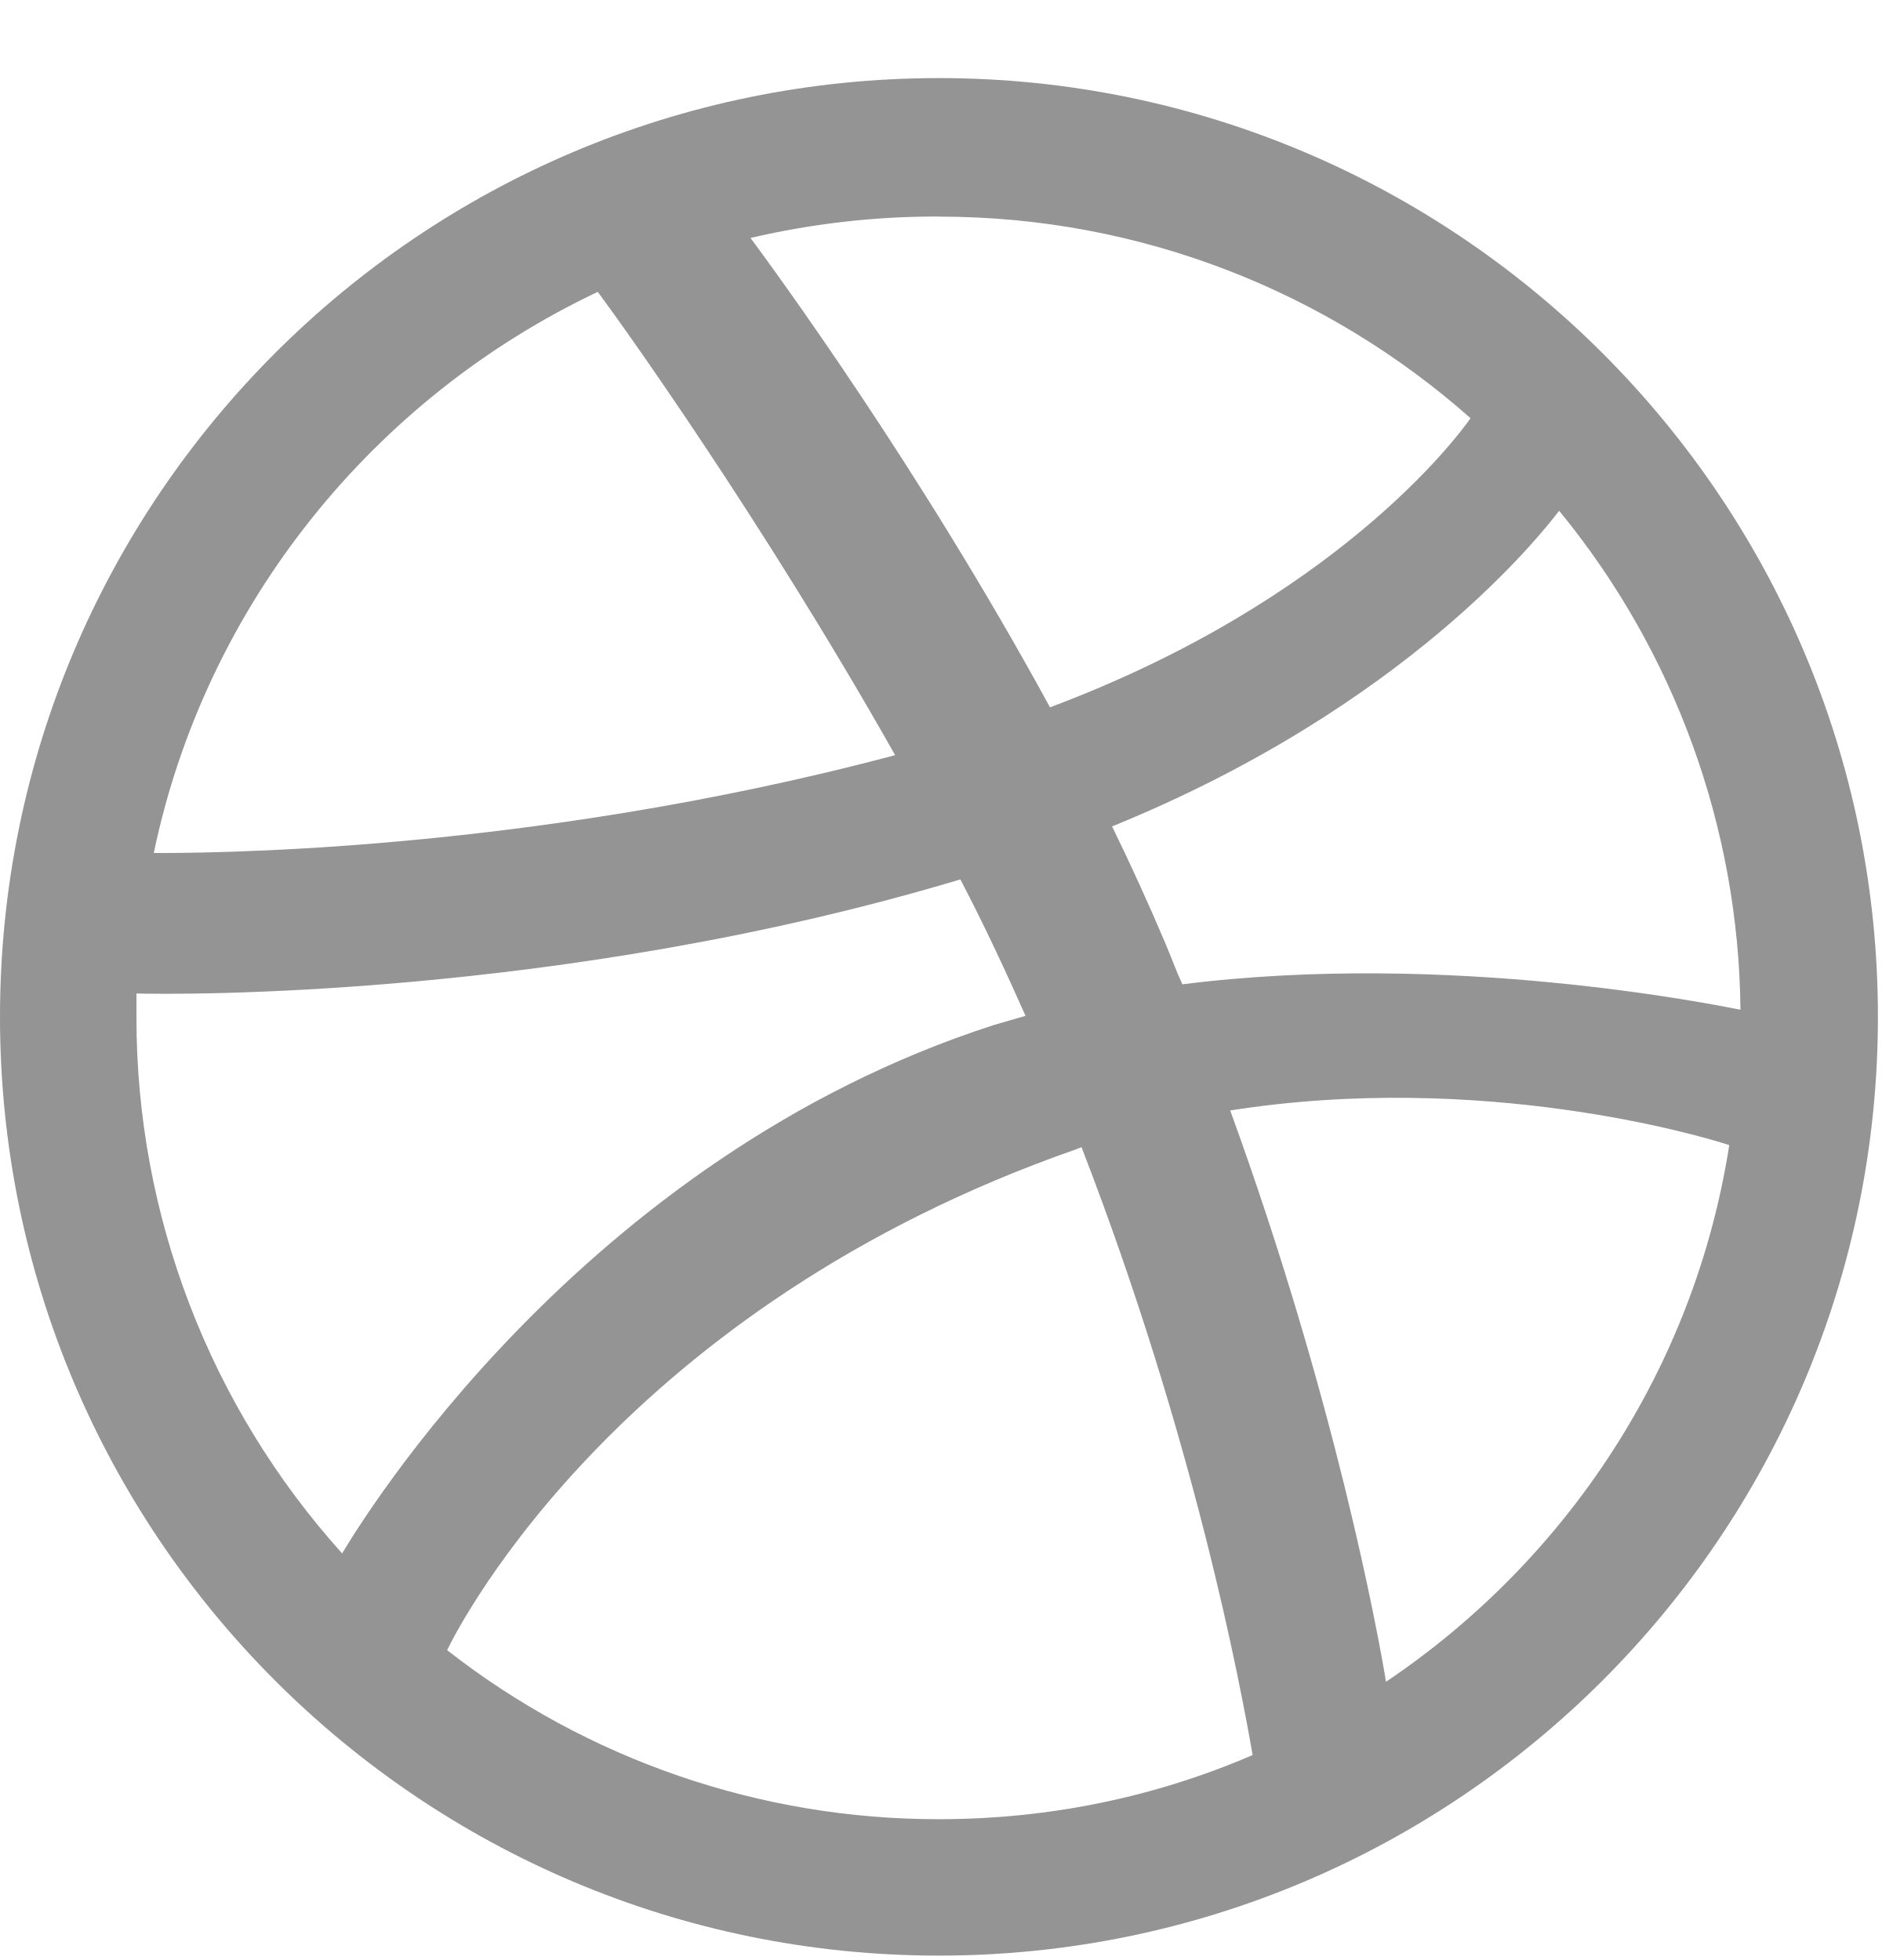
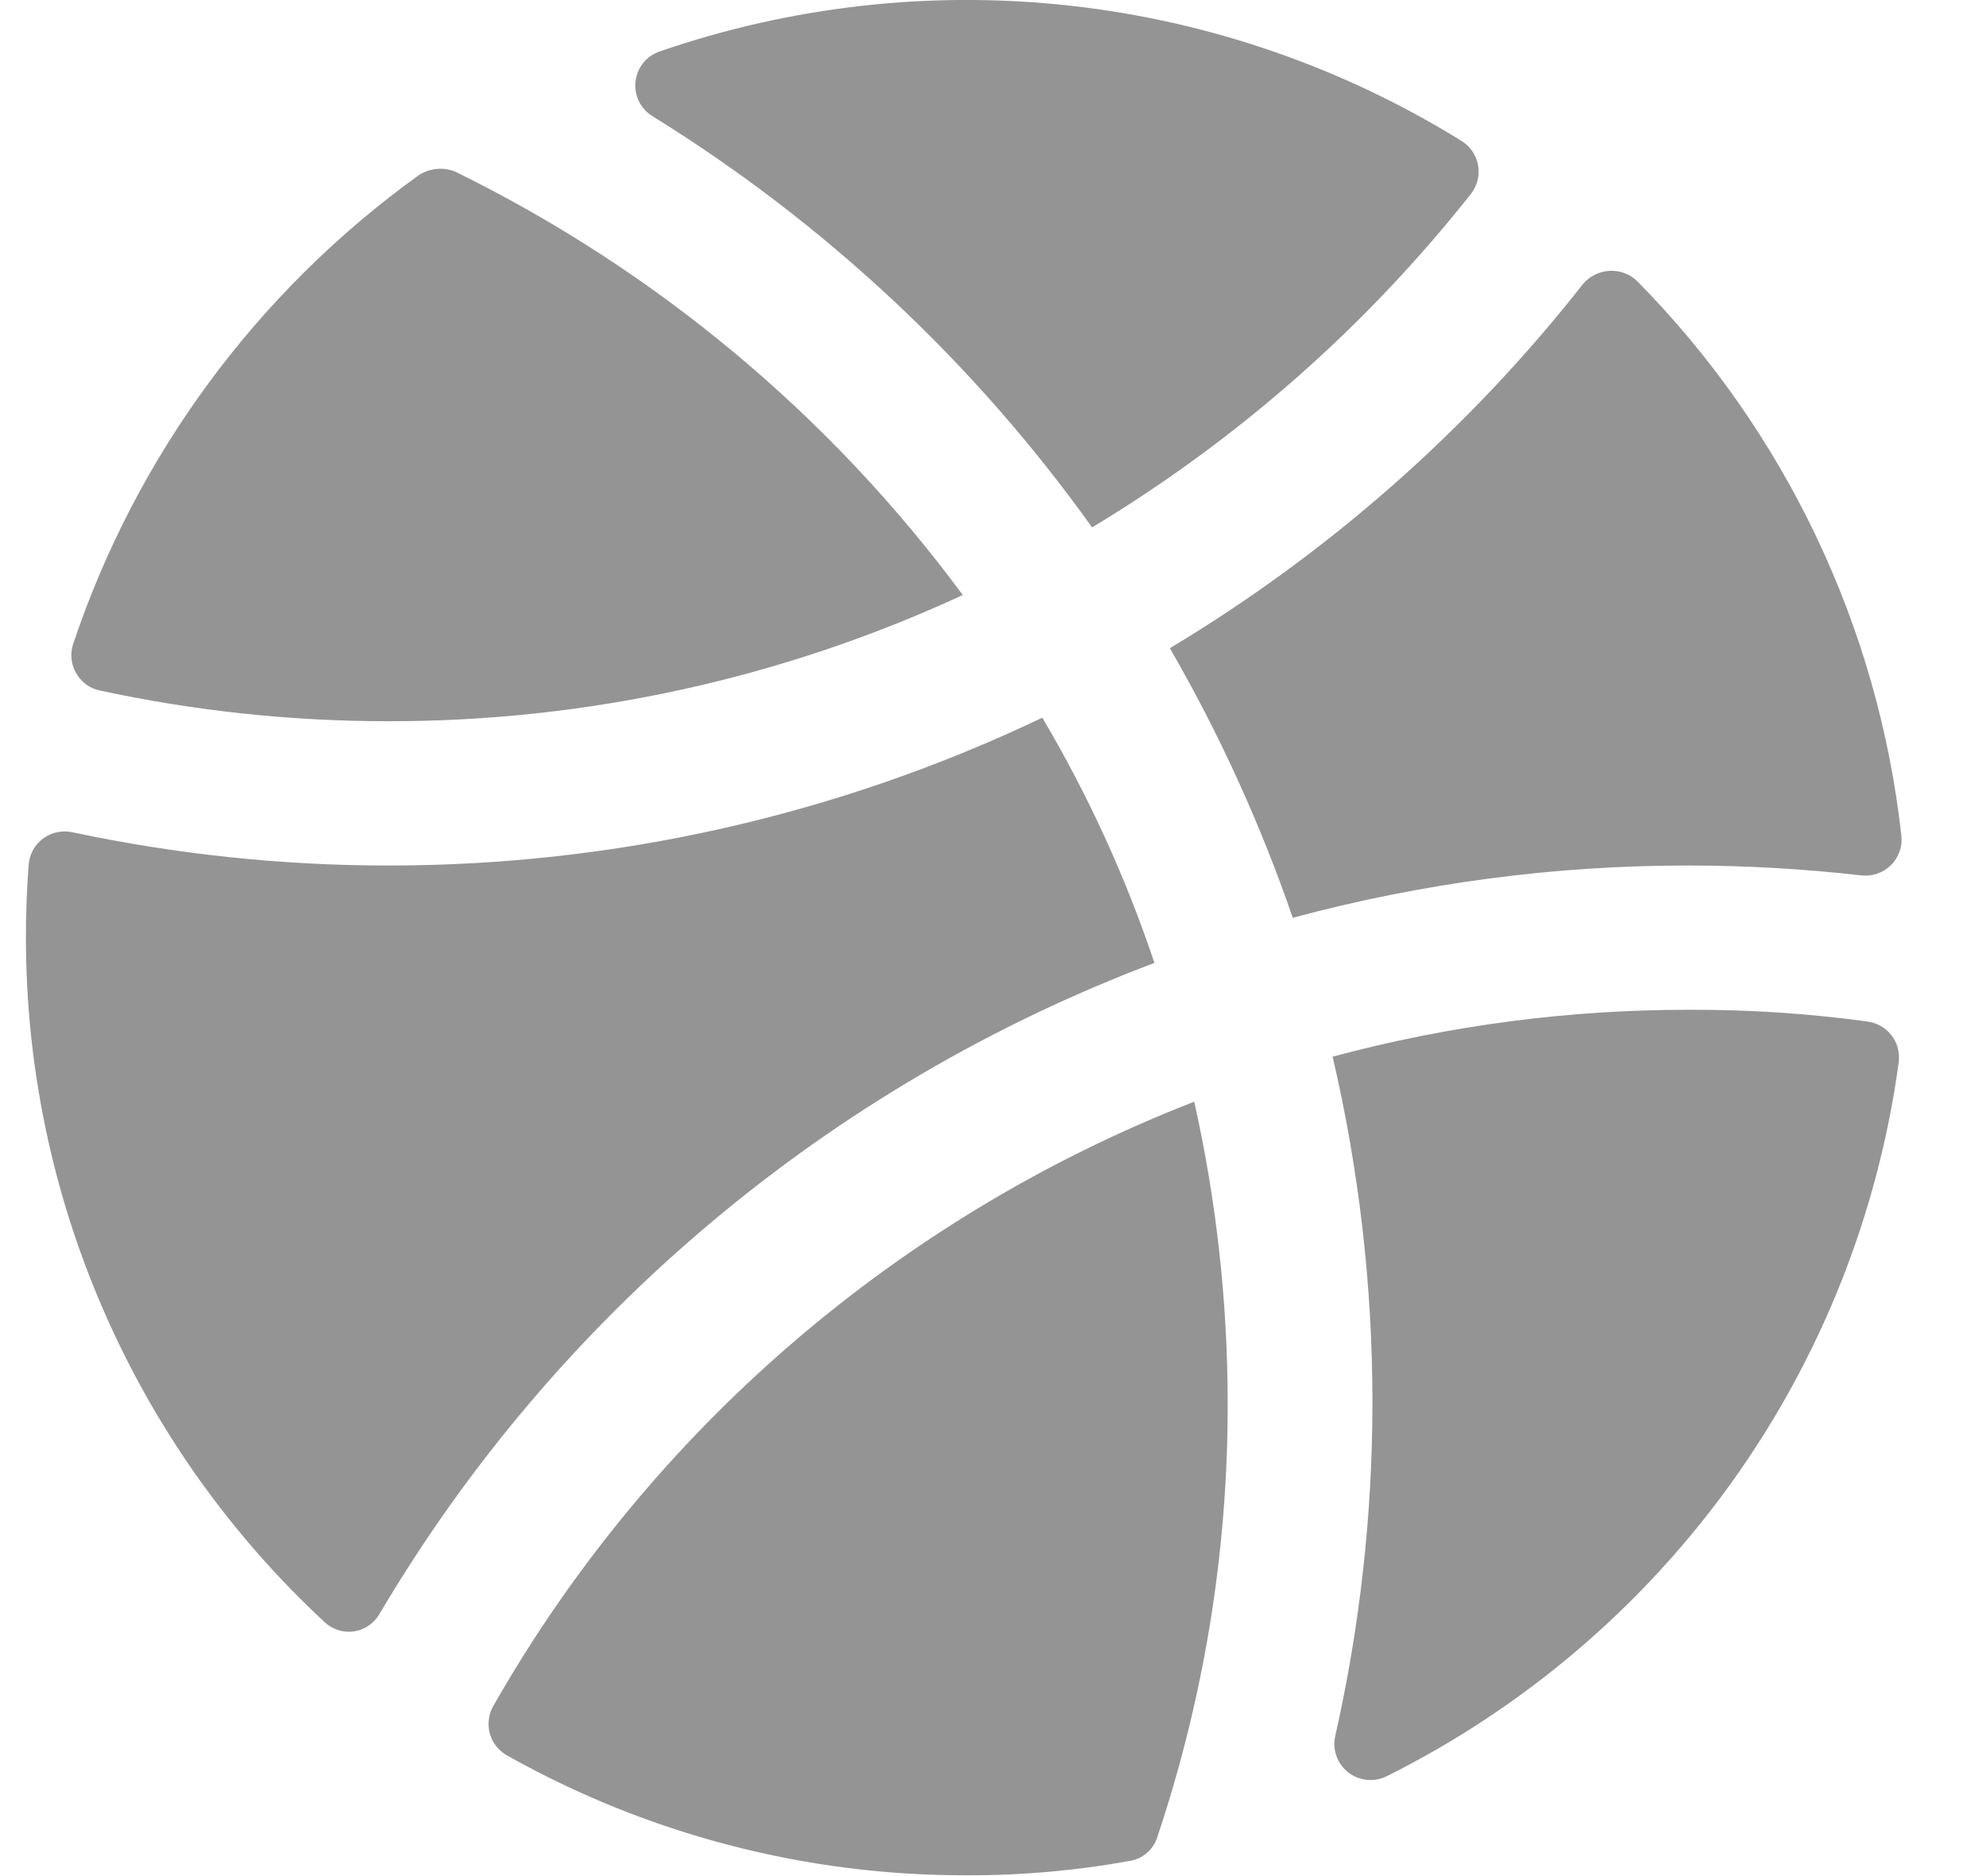
- <svg xmlns="http://www.w3.org/2000/svg" width="24" height="25" viewBox="0 0 24 25" fill="none">
-   <path fill-rule="evenodd" clip-rule="evenodd" d="M11.974 0.996C5.363 0.996 0 6.359 0 12.97C0 19.581 5.363 24.944 11.974 24.944C18.572 24.944 23.948 19.581 23.948 12.97C23.948 6.359 18.572 0.996 11.974 0.996ZM19.883 6.515C21.357 8.31 22.173 10.556 22.195 12.879C21.857 12.814 18.481 12.126 15.078 12.555C14.999 12.385 14.934 12.204 14.857 12.022C14.645 11.523 14.42 11.029 14.182 10.541C17.948 9.009 19.662 6.801 19.883 6.515ZM11.974 2.763C14.571 2.763 16.948 3.736 18.753 5.334C18.572 5.593 17.026 7.659 13.39 9.022C11.713 5.944 9.858 3.424 9.571 3.035C10.359 2.851 11.165 2.759 11.974 2.762V2.763ZM7.623 3.723C7.896 4.087 9.714 6.62 11.415 9.632C6.636 10.905 2.415 10.88 1.961 10.88C2.623 7.71 4.767 5.074 7.623 3.723ZM1.74 12.983V12.672C2.182 12.685 7.142 12.749 12.247 11.217C12.546 11.789 12.818 12.372 13.078 12.957C12.948 12.996 12.805 13.035 12.675 13.074C7.403 14.775 4.597 19.424 4.363 19.814C2.675 17.94 1.74 15.506 1.74 12.983ZM11.974 23.204C9.701 23.207 7.492 22.448 5.702 21.048C5.883 20.671 7.961 16.671 13.727 14.658C13.753 14.645 13.767 14.645 13.792 14.632C15.234 18.359 15.818 21.489 15.974 22.386C14.74 22.918 13.39 23.204 11.974 23.204ZM17.675 21.451C17.572 20.827 17.026 17.84 15.688 14.164C18.896 13.659 21.701 14.49 22.052 14.606C21.61 17.45 19.974 19.905 17.675 21.451Z" fill="#949494" />
+ <svg xmlns="http://www.w3.org/2000/svg" width="18" height="17" viewBox="0 0 18 17" fill="none">
+   <path d="M5.915 1.054C5.862 1.022 5.819 0.975 5.791 0.919C5.764 0.863 5.753 0.801 5.76 0.739C5.767 0.677 5.791 0.619 5.83 0.57C5.869 0.522 5.921 0.486 5.98 0.466C7.175 0.054 8.446 -0.088 9.703 0.052C10.959 0.192 12.168 0.61 13.242 1.275C13.282 1.299 13.316 1.331 13.343 1.369C13.369 1.407 13.387 1.45 13.396 1.496C13.405 1.541 13.403 1.588 13.392 1.633C13.381 1.678 13.361 1.721 13.332 1.757C12.379 2.963 11.216 3.987 9.898 4.781C8.831 3.287 7.477 2.021 5.915 1.054ZM8.726 5.394C7.526 3.768 5.952 2.454 4.136 1.561C4.083 1.537 4.024 1.526 3.965 1.531C3.906 1.535 3.85 1.554 3.8 1.585C2.331 2.641 1.233 4.131 0.661 5.844C0.648 5.887 0.643 5.933 0.649 5.978C0.654 6.023 0.669 6.067 0.692 6.106C0.715 6.145 0.746 6.179 0.783 6.206C0.82 6.233 0.862 6.251 0.907 6.26C1.764 6.445 2.637 6.538 3.513 6.538C5.314 6.541 7.093 6.15 8.726 5.394ZM17.233 7.576C17.023 5.681 16.181 3.91 14.84 2.55C14.807 2.518 14.768 2.493 14.724 2.476C14.681 2.46 14.635 2.453 14.589 2.455C14.543 2.458 14.497 2.469 14.456 2.49C14.415 2.51 14.378 2.539 14.348 2.574C13.312 3.893 12.043 5.012 10.603 5.876C11.052 6.653 11.425 7.472 11.717 8.32C12.89 8.004 14.1 7.844 15.315 7.846C15.836 7.847 16.355 7.877 16.872 7.936C16.921 7.941 16.97 7.935 17.016 7.919C17.062 7.903 17.104 7.877 17.139 7.842C17.174 7.808 17.2 7.766 17.216 7.72C17.233 7.674 17.238 7.625 17.233 7.576ZM12.078 9.579C12.319 10.61 12.44 11.666 12.439 12.725C12.438 13.737 12.325 14.746 12.103 15.733C12.088 15.794 12.091 15.857 12.112 15.916C12.132 15.975 12.169 16.027 12.218 16.066C12.267 16.105 12.326 16.128 12.389 16.135C12.451 16.141 12.514 16.129 12.57 16.101C13.813 15.481 14.886 14.566 15.695 13.438C16.503 12.31 17.023 11.002 17.209 9.628C17.214 9.585 17.211 9.541 17.2 9.499C17.189 9.457 17.169 9.418 17.142 9.384C17.116 9.35 17.082 9.321 17.044 9.3C17.007 9.279 16.965 9.265 16.922 9.26C16.389 9.187 15.853 9.152 15.315 9.154C14.222 9.152 13.134 9.295 12.078 9.579ZM10.463 8.729C10.204 7.954 9.863 7.209 9.447 6.506C7.595 7.39 5.567 7.848 3.513 7.846C2.552 7.846 1.593 7.744 0.653 7.544C0.607 7.534 0.56 7.535 0.515 7.545C0.47 7.555 0.427 7.574 0.39 7.602C0.352 7.63 0.322 7.665 0.299 7.706C0.277 7.747 0.263 7.792 0.26 7.838C0.243 8.056 0.235 8.277 0.235 8.5C0.235 9.664 0.474 10.815 0.94 11.882C1.405 12.95 2.086 13.91 2.94 14.703C2.975 14.737 3.017 14.762 3.064 14.777C3.11 14.792 3.159 14.796 3.208 14.789C3.256 14.782 3.302 14.764 3.342 14.736C3.382 14.709 3.416 14.672 3.44 14.63C5.039 11.922 7.517 9.841 10.463 8.729ZM4.472 15.463C4.45 15.501 4.436 15.542 4.431 15.585C4.425 15.628 4.428 15.672 4.439 15.714C4.451 15.756 4.47 15.795 4.497 15.829C4.524 15.863 4.557 15.892 4.595 15.913C5.865 16.628 7.3 17.003 8.759 17C9.256 17.002 9.753 16.958 10.242 16.869C10.299 16.86 10.352 16.835 10.395 16.797C10.438 16.76 10.471 16.711 10.488 16.657C10.913 15.389 11.129 14.062 11.127 12.725C11.127 11.804 11.025 10.886 10.824 9.987C8.139 11.032 5.897 12.965 4.472 15.463Z" fill="#949494" />
</svg>
